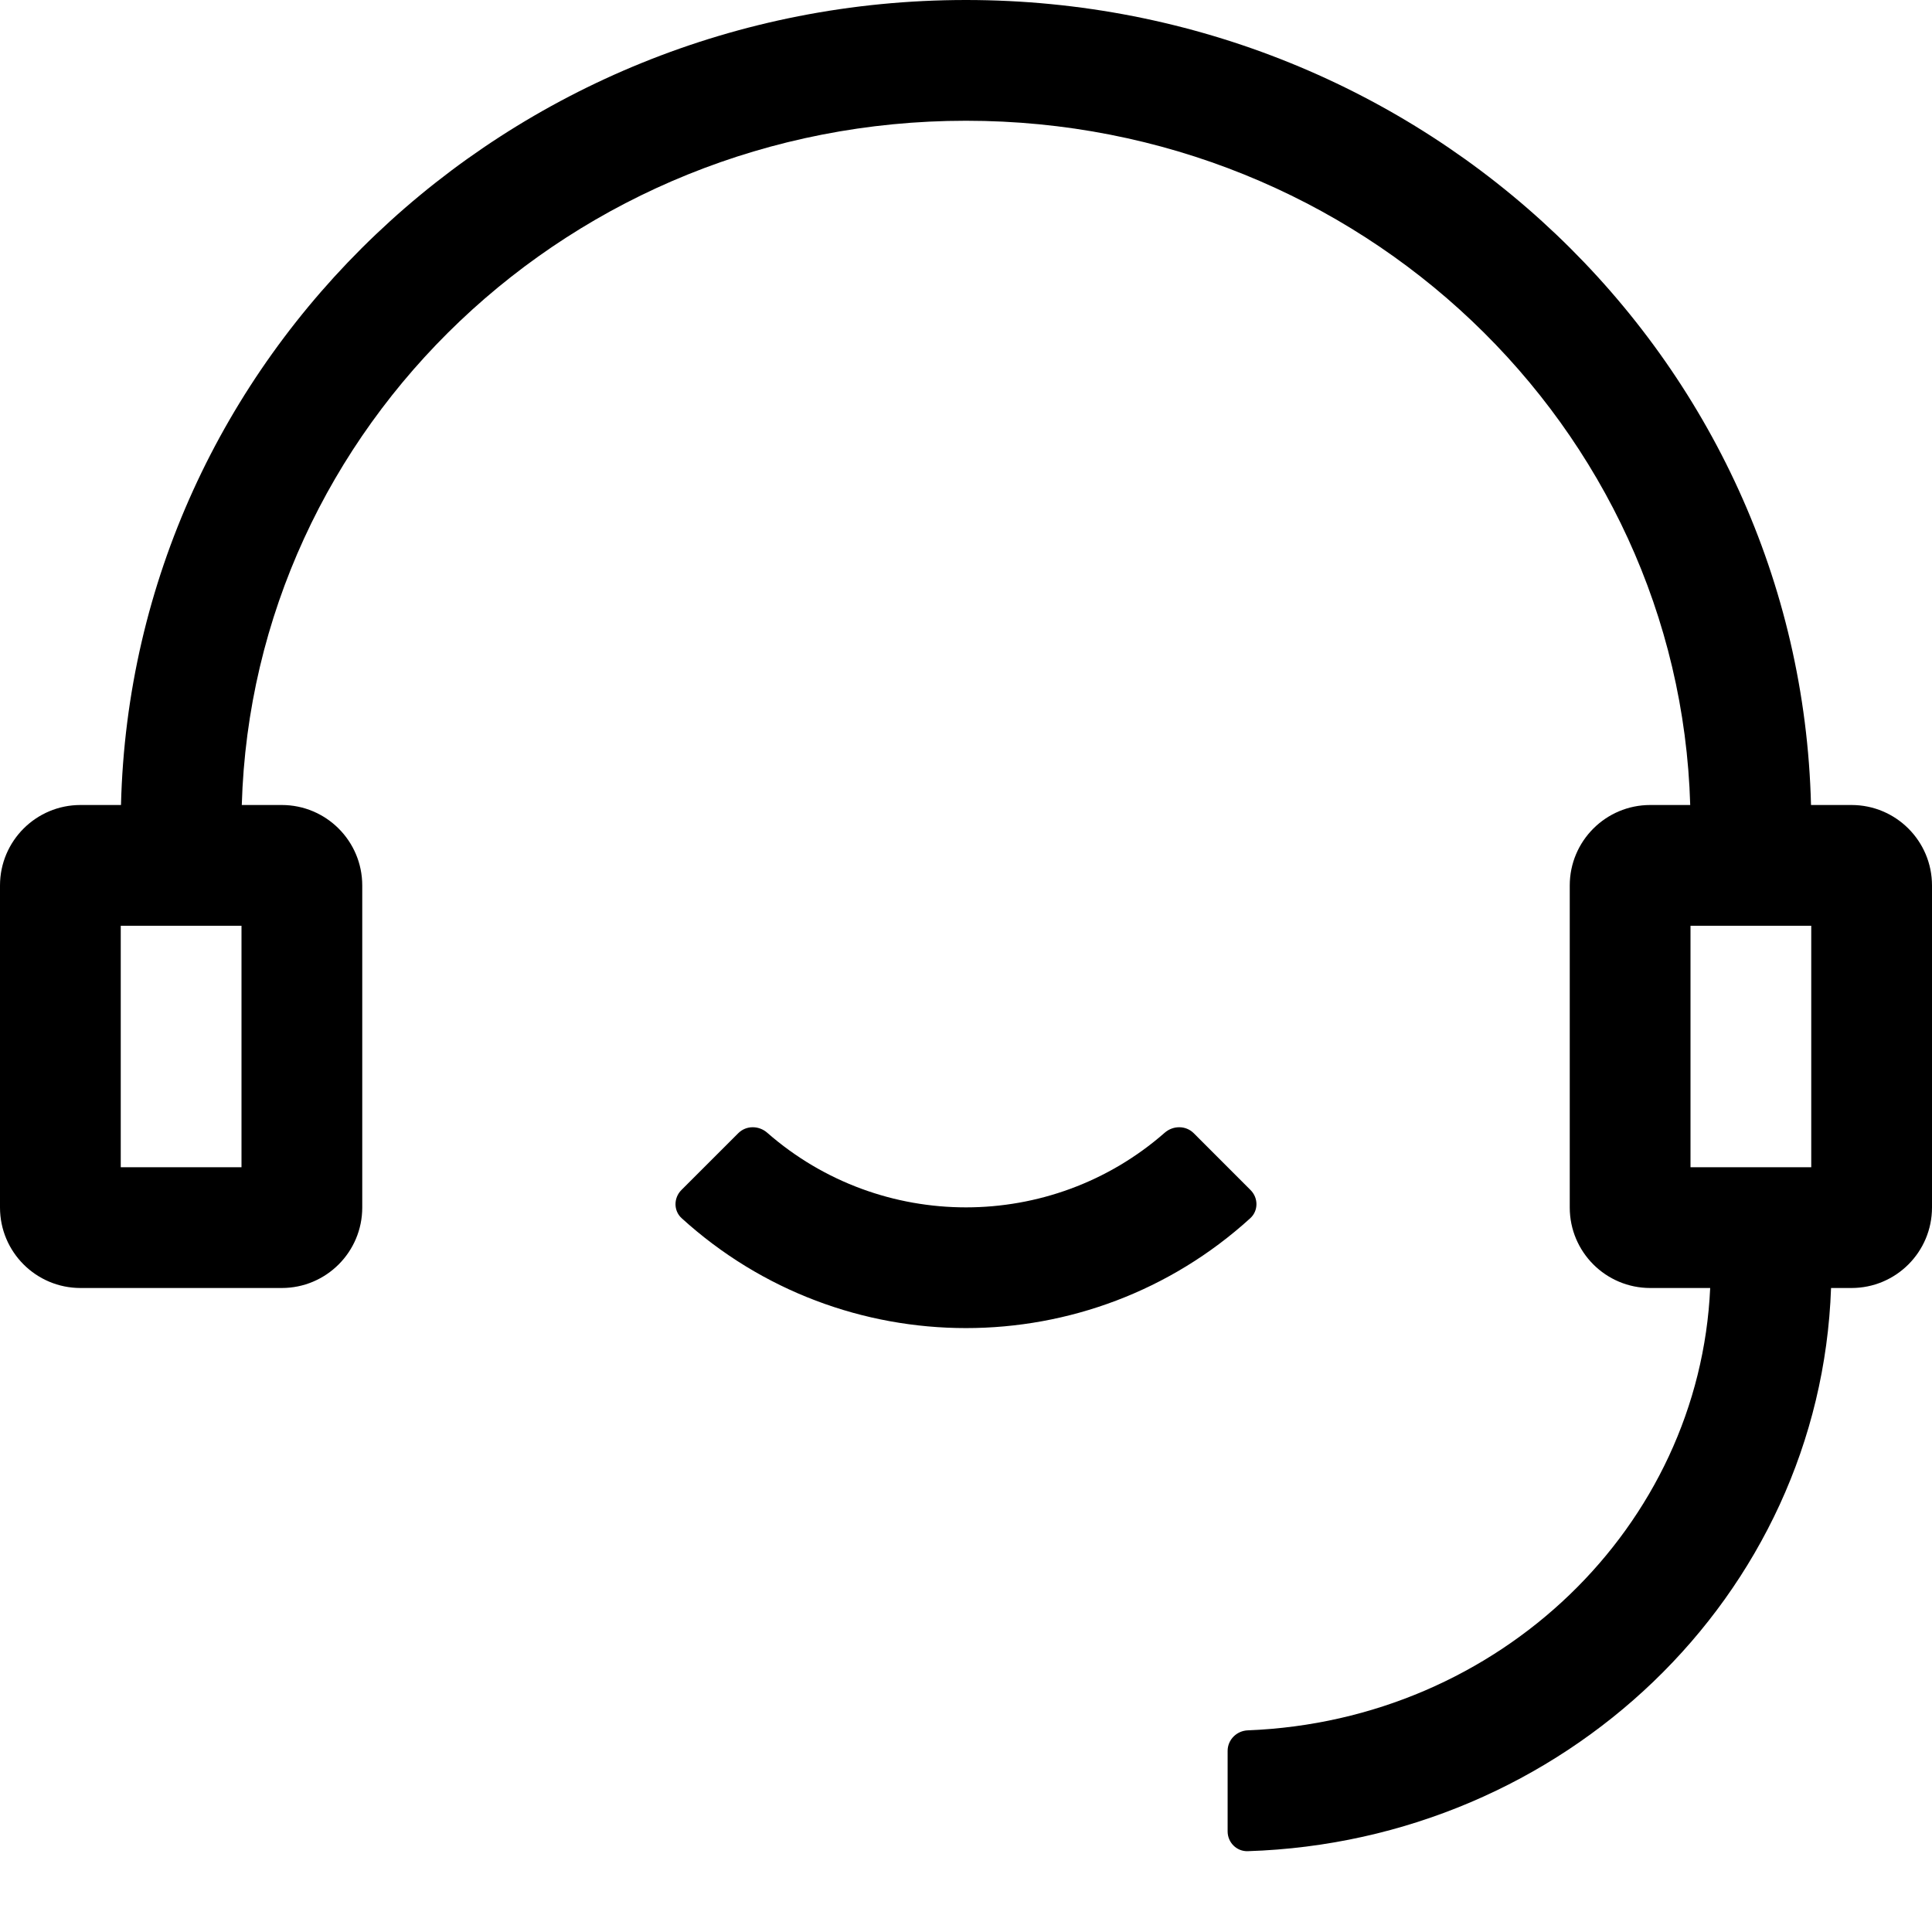
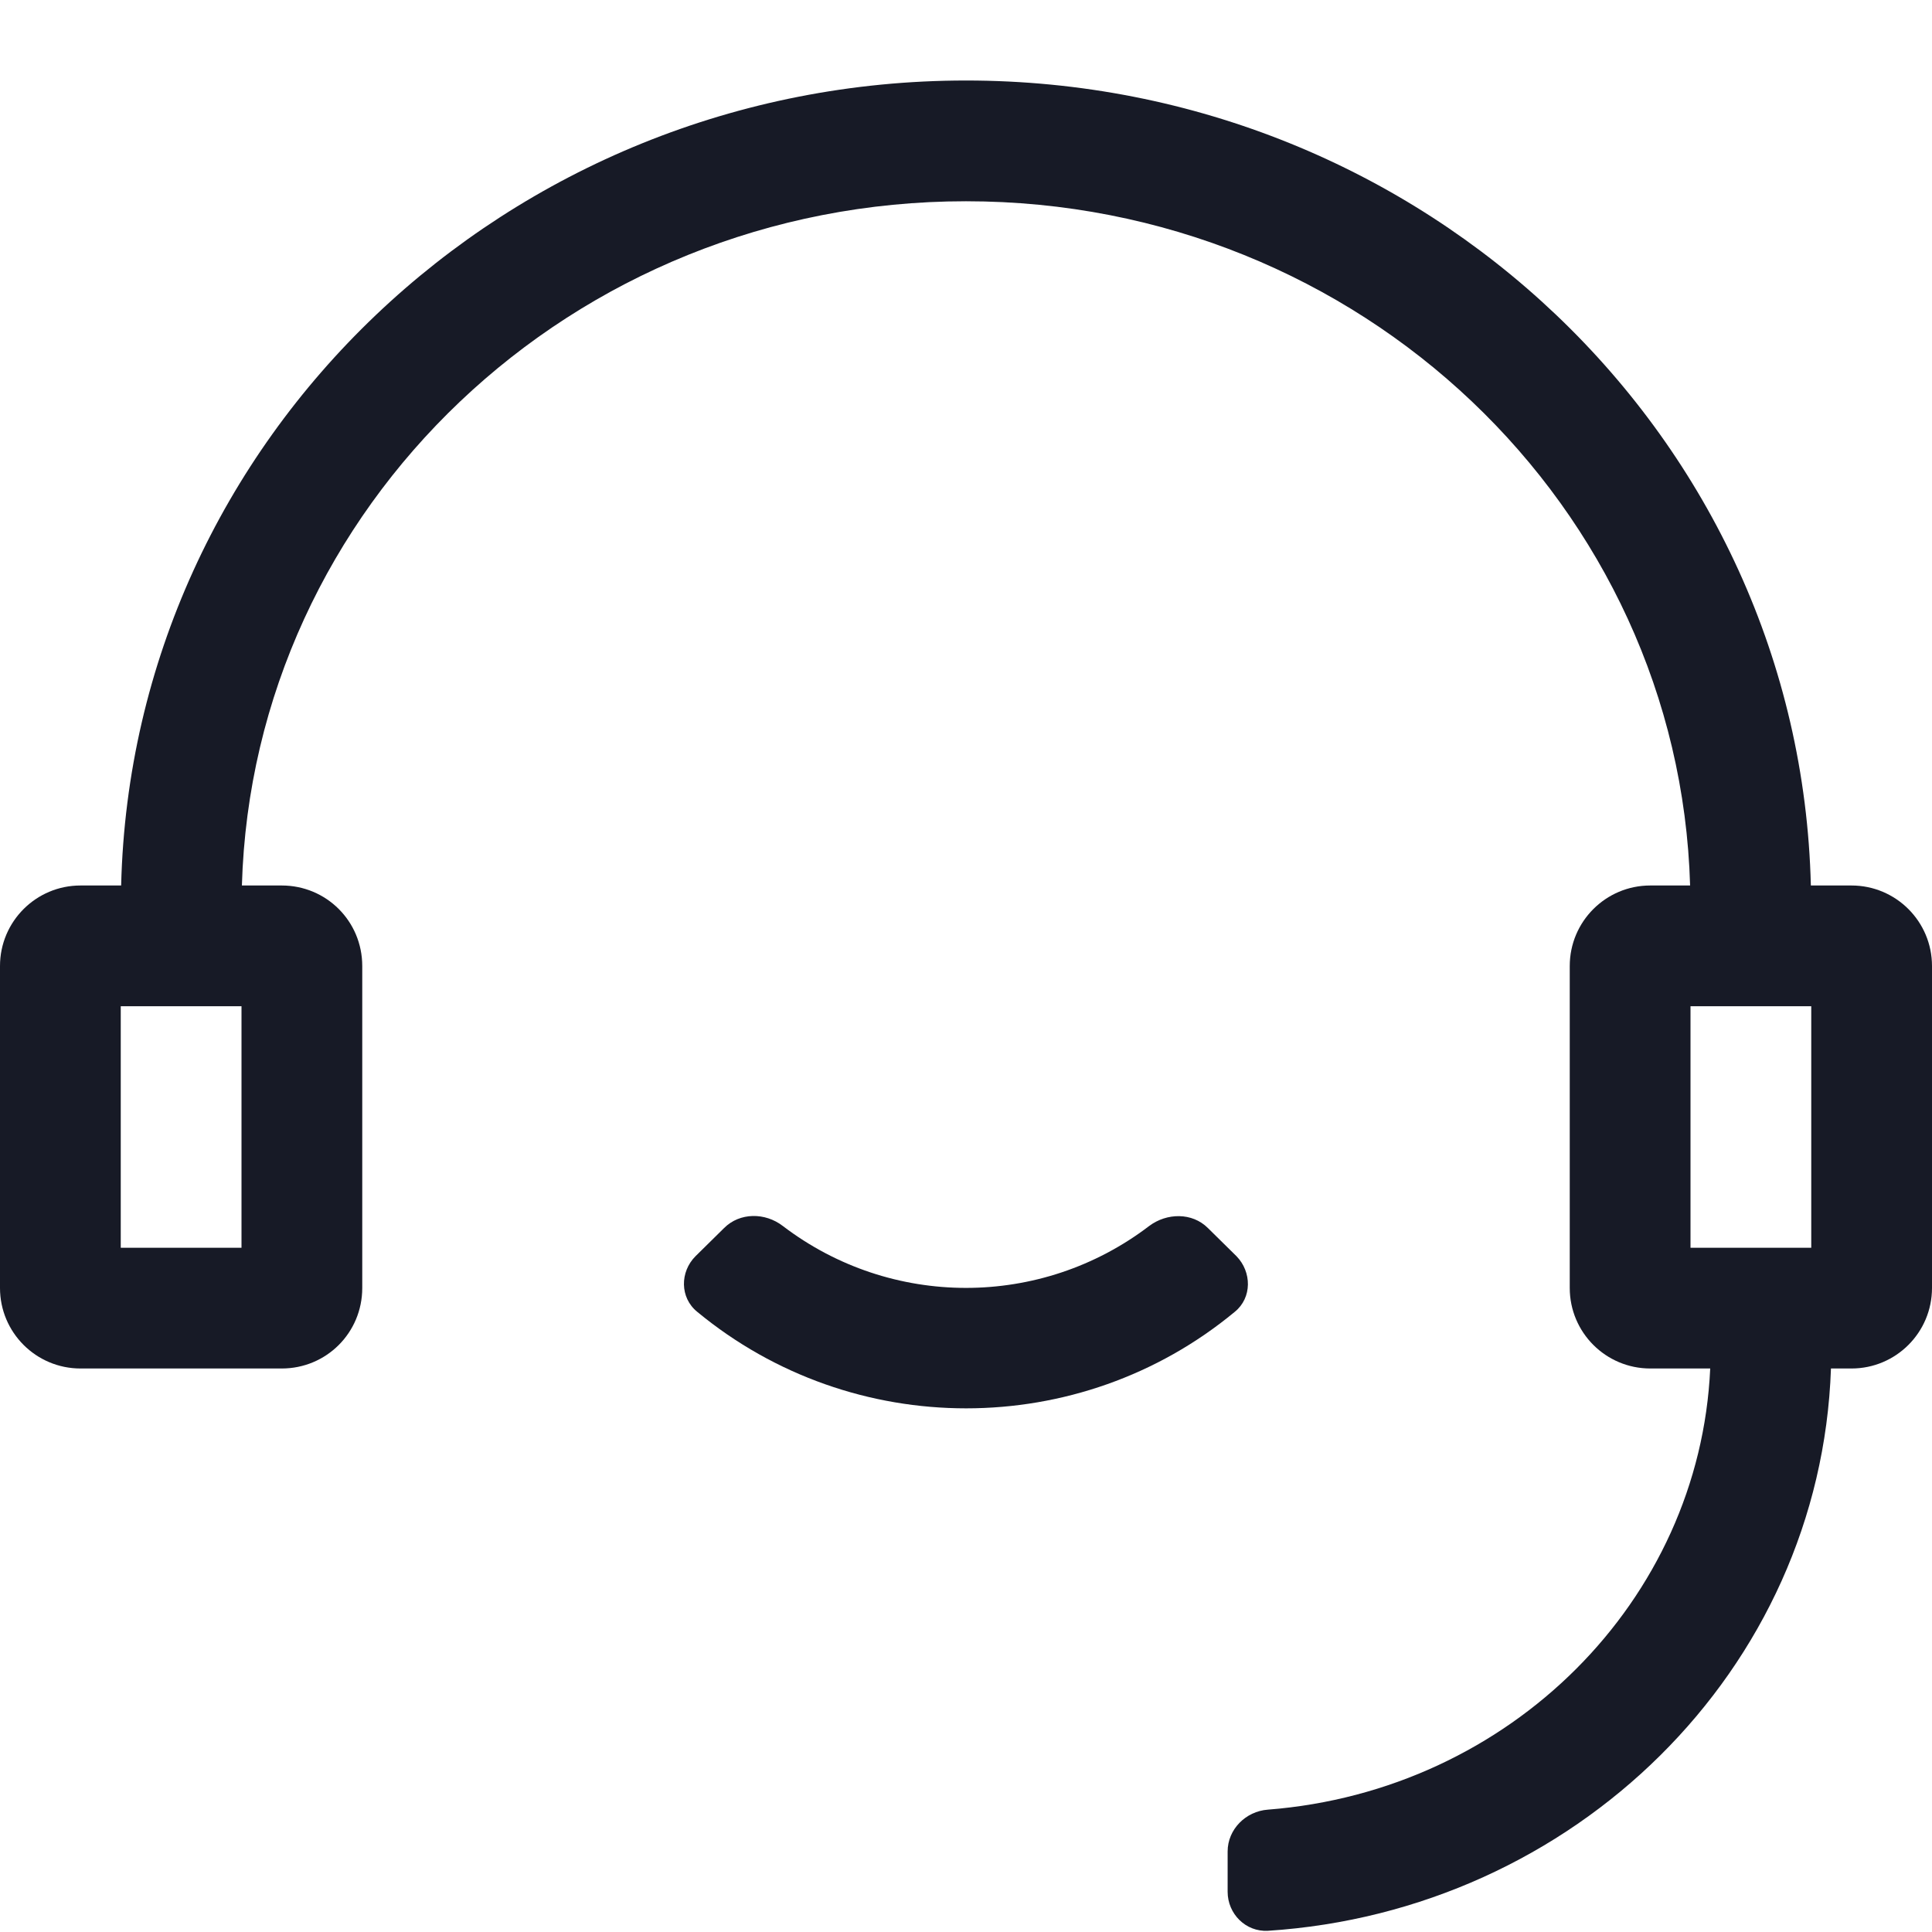
- <svg xmlns="http://www.w3.org/2000/svg" viewBox="0 0 48 48">
-   <path d="M2 20L3.006 20C3.278 8.875 12.609 0 24 0C35.391 0 44.722 8.875 44.994 20L46 20C47.104 20 48 20.895 48 22L48 30C48 31.105 47.104 32 46 32L45.492 32C45.223 39.663 38.834 45.743 31.001 45.992C30.724 46.001 30.5 45.776 30.5 45.5L30.5 43.5C30.5 43.224 30.724 43.001 31 42.99C37.269 42.745 42.223 37.915 42.489 32L41 32C39.896 32 39 31.105 39 30L39 22C39 20.895 39.896 20 41 20L41.993 20C41.721 10.601 33.805 3 24 3C14.195 3 6.279 10.601 6.007 20L7 20C8.104 20 9 20.895 9 22L9 30C9 31.105 8.104 32 7 32L2 32C0.896 32 0 31.105 0 30L0 22C0 20.895 0.896 20 2 20ZM3 23L3 29L6 29L6 23L3 23ZM42 29L45 29L45 23L42 23L42 29ZM28.937 28.142C29.145 27.96 29.461 27.958 29.657 28.153L31.07 29.567C31.266 29.763 31.266 30.081 31.063 30.266C27.064 33.906 20.936 33.906 16.936 30.266C16.732 30.081 16.734 29.763 16.928 29.567L18.343 28.153C18.538 27.958 18.853 27.96 19.061 28.142C21.883 30.615 26.116 30.615 28.937 28.142Z" />
+ <svg xmlns="http://www.w3.org/2000/svg" viewBox="0 0 1024 1024">
+   <path fill="#171a26" d="M64.21 469.33h-21.54a42.67 42.67 0 0 0-42.67 42.67v170.67a42.67 42.67 0 0 0 42.67 42.66h106.66c23.68 0 42.67-18.99 42.67-42.66v-170.67c0-23.68-18.99-42.67-42.67-42.67h-21.12c5.76-200.53 174.72-362.67 383.79-362.66 209.07 0 378.03 162.13 383.79 362.66h-21.12a42.67 42.67 0 0 0-42.67 42.67v170.67a42.67 42.67 0 0 0 42.67 42.66h31.78c-5.55 122.88-105.81 223.79-234.45 233.82-11.73 0.85-21.33 10.45-21.33 22.18v21.34c0 11.73 9.6 21.33 21.33 20.69 162.13-10.45 292.91-138.03 298.45-298.03h10.88a42.67 42.67 0 0 0 42.67-42.66v-170.67a42.67 42.67 0 0 0-42.67-42.67h-21.54c-5.76-237.44-204.8-426.67-447.79-426.66-242.99 0-442.03 189.44-447.79 426.66z m-0.21 192v-128h64v128h-64z m832-128h64v128h-64v-128z" />
+   <path fill="#171a26" d="M640.21 650.88c-8.32-8.32-21.76-8.11-31.14-1.07a160.02 160.02 0 0 1-194.14 0c-9.39-7.25-22.83-7.25-31.14 1.07l-15.15 14.93c-8.32 8.32-8.32 21.97 0.85 29.44 82.56 68.27 202.67 68.27 285.02 0 9.17-7.47 8.96-21.12 0.85-29.44l-15.15-14.93z" />
</svg>
